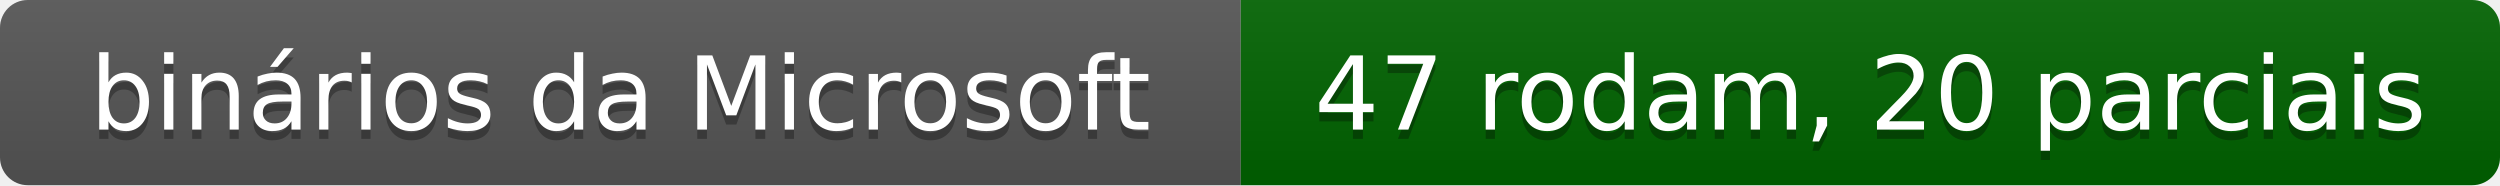
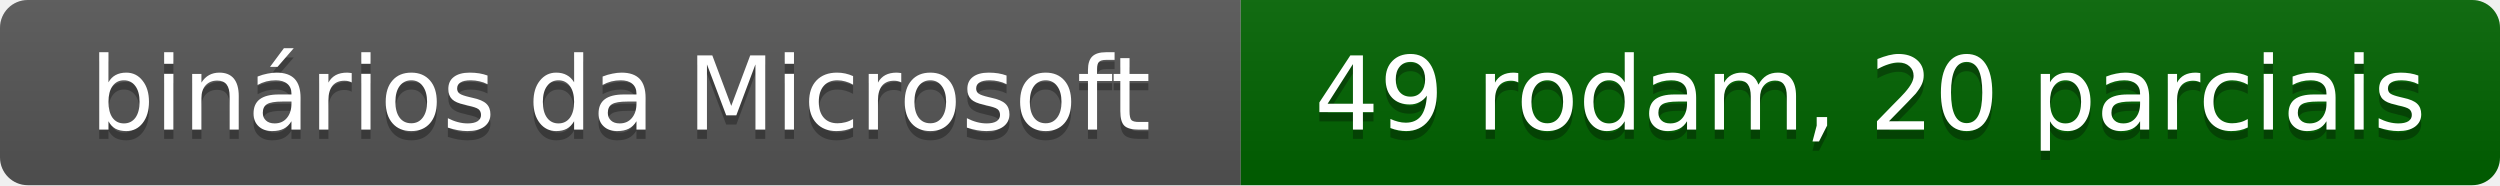
- <svg xmlns="http://www.w3.org/2000/svg" width="270" height="20" viewBox="0 0 270 20" role="img" aria-label="Binários da Microsoft que o OpenNT carrega: 47 rodam, 20 parciais e 2 ainda não rodam, de 69">
+ <svg xmlns="http://www.w3.org/2000/svg" width="270" height="20" viewBox="0 0 270 20" role="img" aria-label="Binários da Microsoft que o OpenNT carrega: 49 rodam, 20 parciais e 2 ainda não rodam, de 71">
  <linearGradient id="selo-o-que-roda-g" x2="0" y2="100%">
    <stop offset="0" stop-color="#bbb" stop-opacity=".1" />
    <stop offset="1" stop-opacity=".1" />
  </linearGradient>
  <clipPath id="selo-o-que-roda-r">
    <rect width="270" height="20" rx="3" />
  </clipPath>
  <g clip-path="url(#selo-o-que-roda-r)">
    <rect x="0" width="134" height="20" fill="#555" />
    <rect x="134" width="136" height="20" fill="#006300" />
    <rect width="270" height="20" fill="url(#selo-o-que-roda-g)" />
    <g fill="#fff" text-anchor="middle" font-family="Verdana,Geneva,DejaVu Sans,sans-serif" font-size="11">
      <text x="67" y="15" fill="#010101" fill-opacity=".3" textLength="122" lengthAdjust="spacingAndGlyphs">binários da Microsoft</text>
      <text x="67" y="14" textLength="122" lengthAdjust="spacingAndGlyphs">binários da Microsoft</text>
-       <text x="202" y="15" fill="#010101" fill-opacity=".3" textLength="124" lengthAdjust="spacingAndGlyphs">47 rodam, 20 parciais</text>
-       <text x="202" y="14" textLength="124" lengthAdjust="spacingAndGlyphs">47 rodam, 20 parciais</text>
+       <text x="202" y="15" fill="#010101" fill-opacity=".3" textLength="124" lengthAdjust="spacingAndGlyphs">49 rodam, 20 parciais</text>
+       <text x="202" y="14" textLength="124" lengthAdjust="spacingAndGlyphs">49 rodam, 20 parciais</text>
    </g>
  </g>
</svg>
